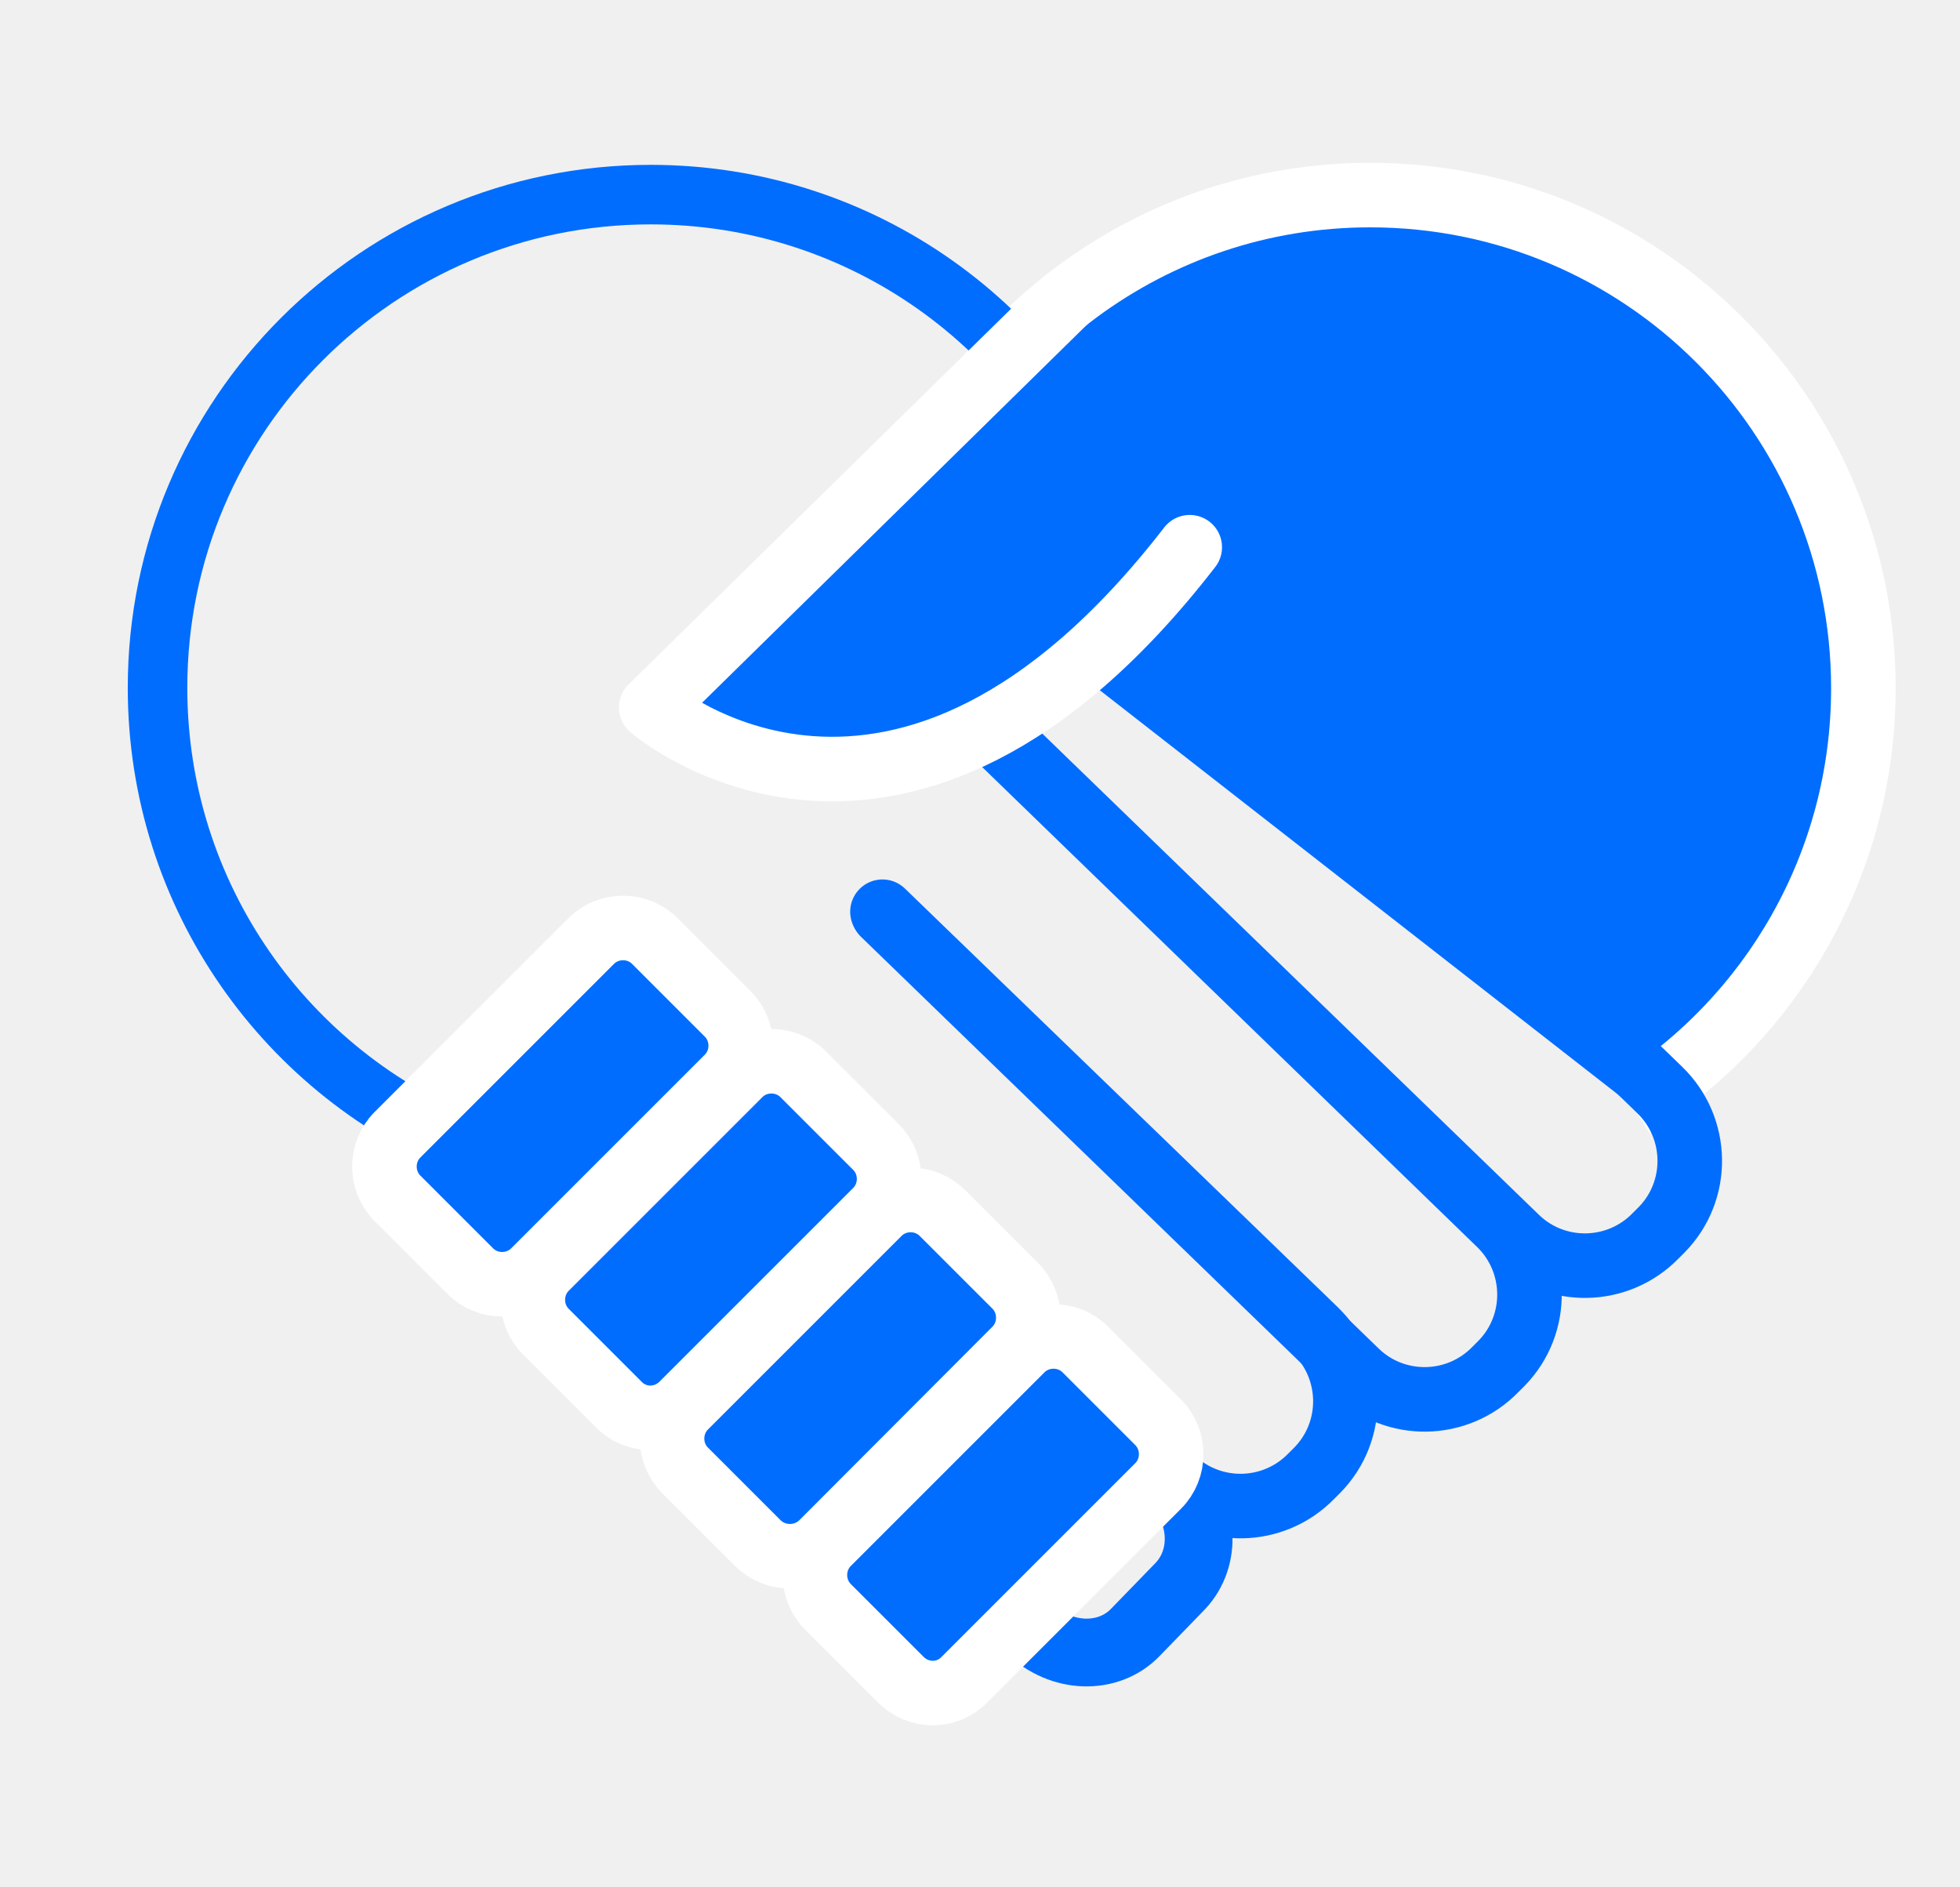
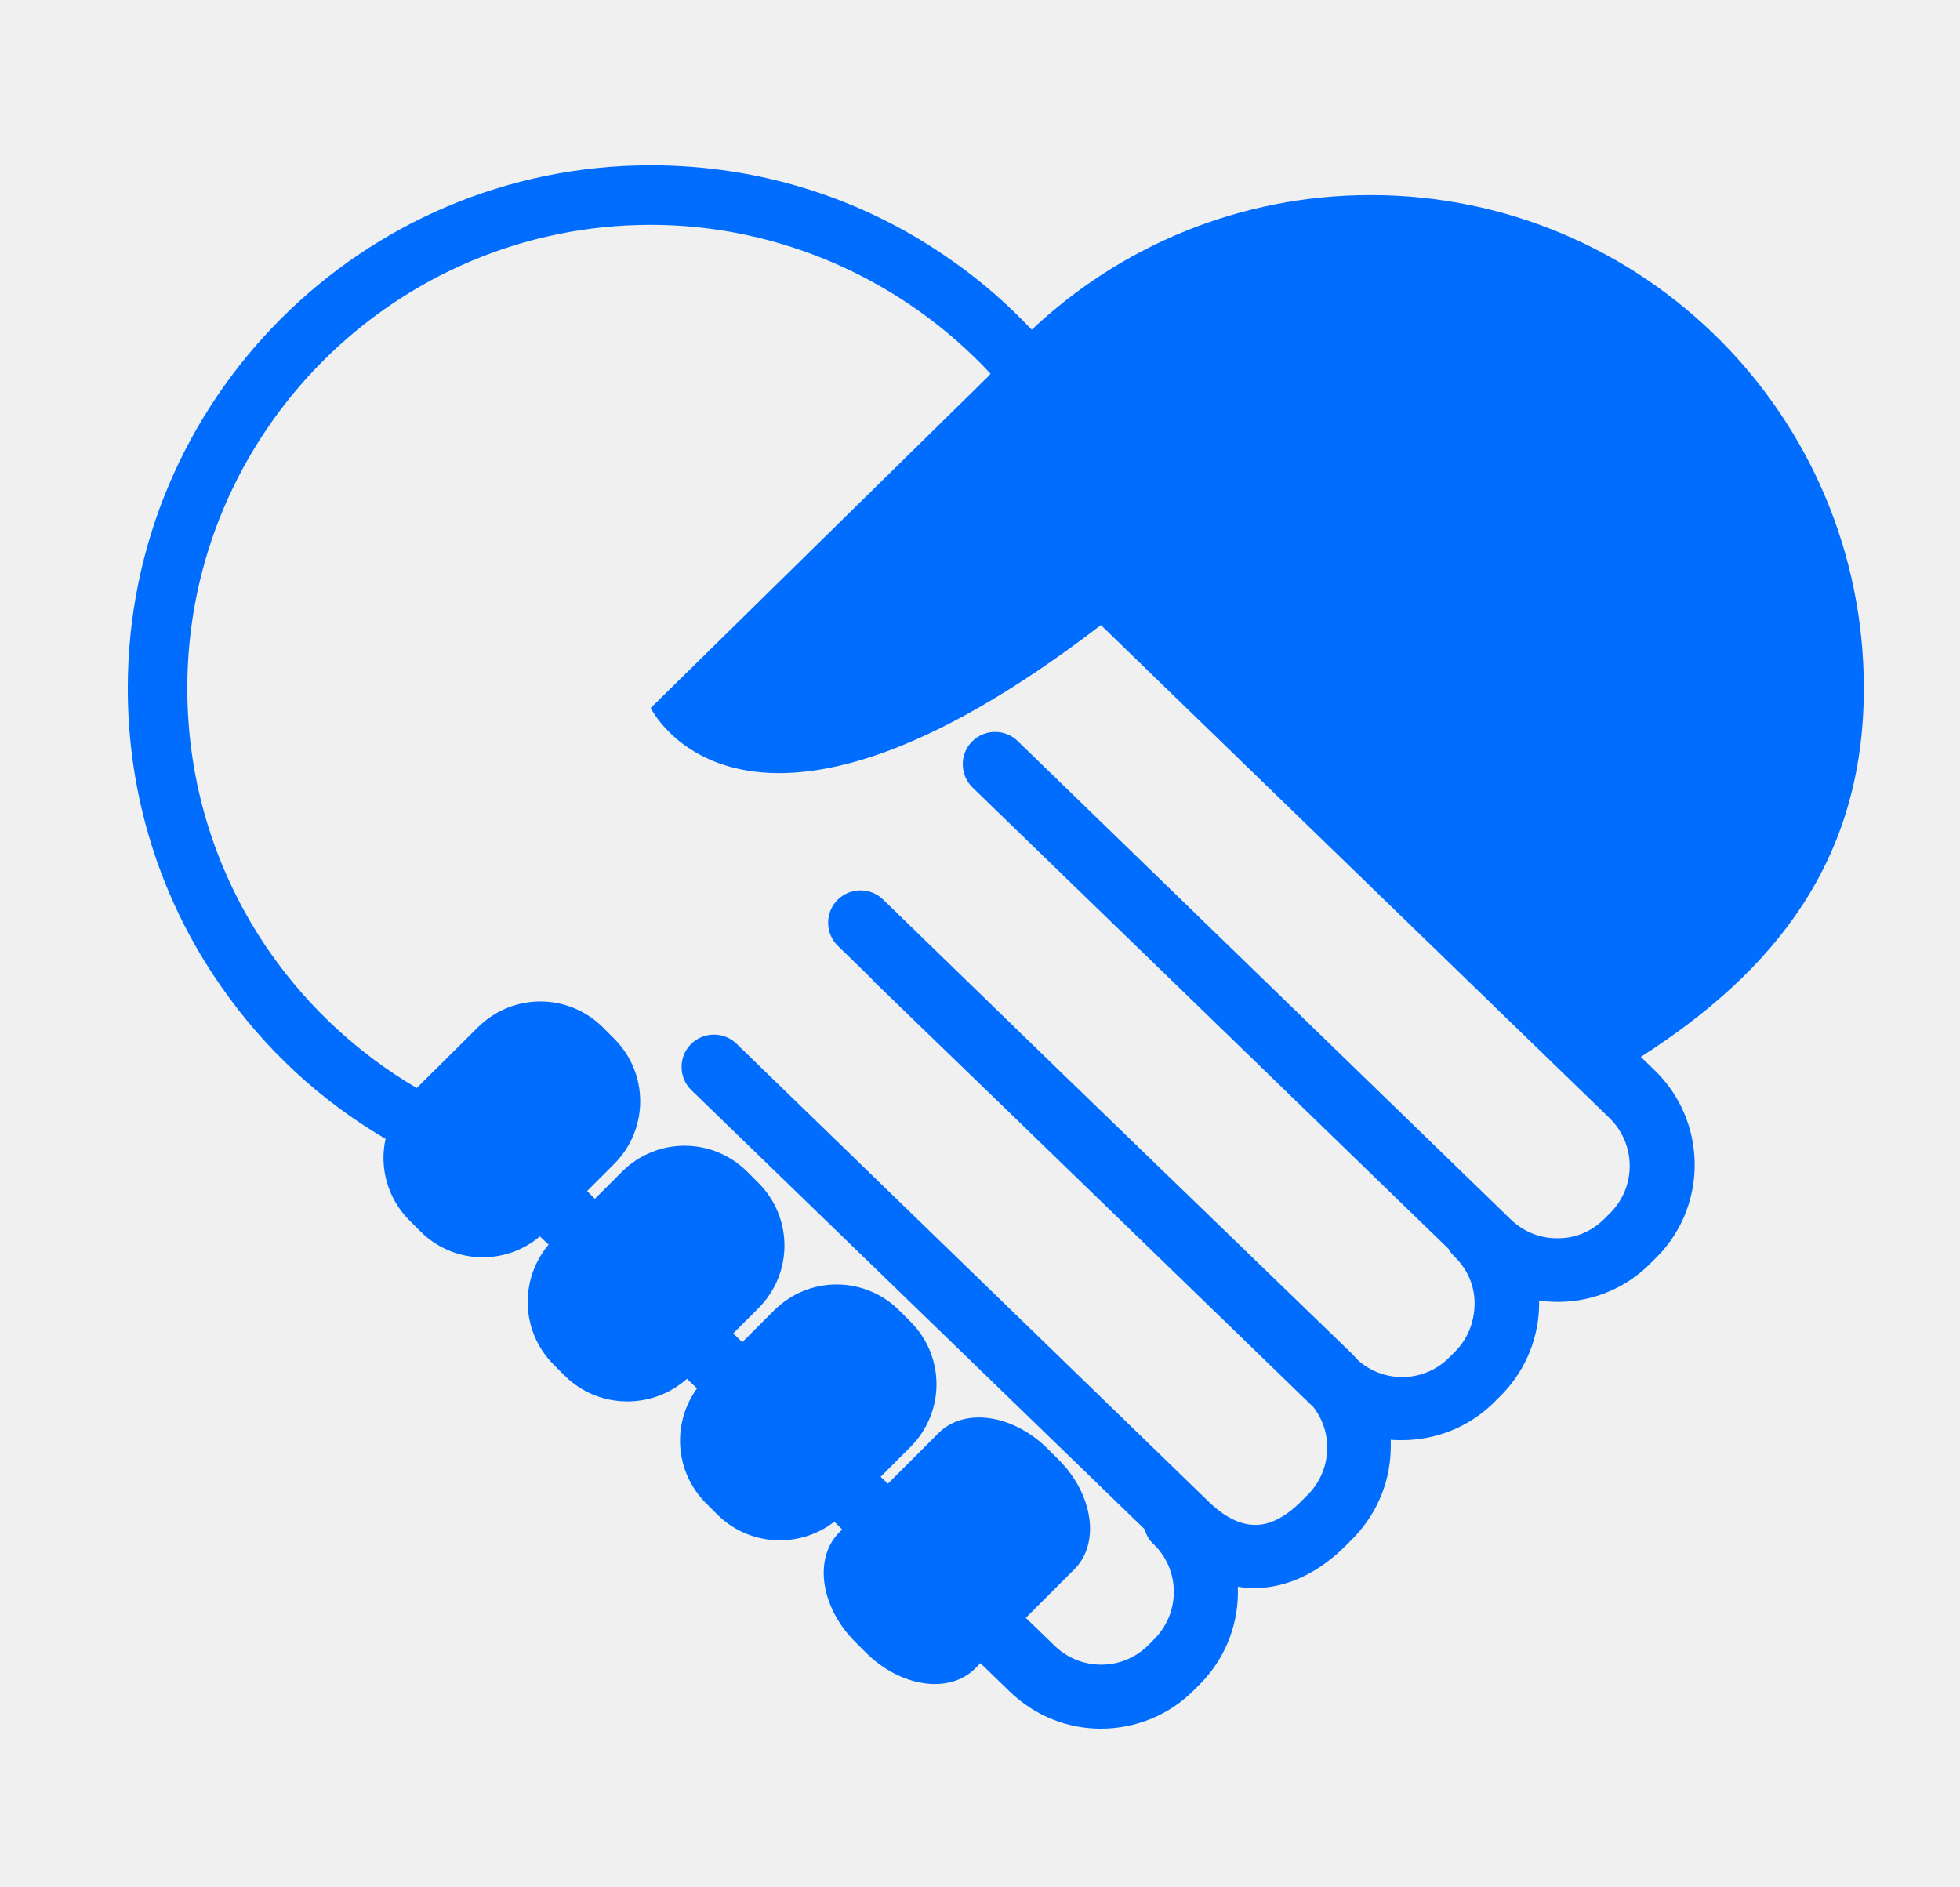
<svg xmlns="http://www.w3.org/2000/svg" version="1.1" id="Layer_1" x="0px" y="0px" viewBox="0 0 428 412" style="enable-background:new 0 0 428 412;" xml:space="preserve">
  <style type="text/css">
- 	.st0{fill:#F9DC32;}
- 	.st1{fill:none;stroke:#006DFF;stroke-width:13.676;stroke-linecap:round;stroke-linejoin:round;stroke-miterlimit:10;}
- 	.st2{fill:none;stroke:#006DFF;stroke-width:13;stroke-linecap:round;stroke-linejoin:round;stroke-miterlimit:10;}
- 	.st3{fill:#006DFF;}
- 	.st4{fill:none;stroke:#FFFFFF;stroke-width:13;stroke-linecap:round;stroke-linejoin:round;stroke-miterlimit:10;}
- 	.st5{fill:#FFFFFF;}
- 	.st6{fill:none;stroke:#006DFF;stroke-width:13;stroke-miterlimit:10;}
- 	.st7{fill:none;stroke:#FFFFFF;stroke-width:13;stroke-miterlimit:10;}
- 	.st8{fill:#5123AF;stroke:#FFFFFF;stroke-width:13;stroke-miterlimit:10;}
- 	.st9{fill:none;stroke:#006DFF;stroke-width:12;stroke-miterlimit:10;}
- 	.st10{fill:#006DFF;stroke:#006DFF;stroke-miterlimit:10;}
- 	.st11{fill:none;stroke:#FFFFFF;stroke-width:12;stroke-miterlimit:10;}
- 	.st12{fill:#FFFFFF;stroke:#FFFFFF;stroke-miterlimit:10;}
- 	.st13{fill:none;}
- 	.st14{fill:#FFFFFF;stroke:#006DFF;stroke-width:12;stroke-linecap:round;stroke-linejoin:round;stroke-miterlimit:10;}
- 	.st15{fill:none;stroke:#006DFF;stroke-width:12;stroke-linecap:round;stroke-linejoin:round;stroke-miterlimit:10;}
- 	.st16{fill:#EAE050;stroke:#FFFFFF;stroke-width:12;stroke-linecap:round;stroke-linejoin:round;stroke-miterlimit:10;}
- 	.st17{fill:none;stroke:#FFFFFF;stroke-width:12;stroke-linecap:round;stroke-linejoin:round;stroke-miterlimit:10;}
- 	.st18{fill:none;stroke:#006DFF;stroke-width:11.125;stroke-linecap:round;stroke-linejoin:round;stroke-miterlimit:10;}
- 	.st19{fill:#006DFF;stroke:#006DFF;stroke-width:13;stroke-linecap:round;stroke-linejoin:round;stroke-miterlimit:10;}
- 	.st20{fill:none;stroke:#FFFFFF;stroke-width:11.511;stroke-miterlimit:10;}
- 	.st21{fill:#FFFFFF;stroke:#FFFFFF;stroke-width:3;stroke-linecap:round;stroke-linejoin:round;stroke-miterlimit:10;}
- 	.st22{fill:#FFFFFF;stroke:#FFFFFF;stroke-width:13;stroke-linecap:round;stroke-linejoin:round;stroke-miterlimit:10;}
- 	.st23{fill:none;stroke:#AEA38A;stroke-width:11.511;stroke-miterlimit:10;}
- 	.st24{fill:#AEA38A;stroke:#AEA38A;stroke-width:3;stroke-linecap:round;stroke-linejoin:round;stroke-miterlimit:10;}
- 	.st25{fill:#AEA38A;}
- 	.st26{fill:none;stroke:#006DFF;stroke-width:14.472;stroke-linecap:round;stroke-linejoin:round;stroke-miterlimit:10;}
- 	.st27{fill:none;stroke:#006DFF;stroke-width:27;stroke-linecap:round;stroke-linejoin:round;stroke-miterlimit:10;}
- 	.st28{fill:none;stroke:#FFFFFF;stroke-width:14.078;stroke-linecap:round;stroke-linejoin:round;stroke-miterlimit:10;}
- 	.st29{fill:none;stroke:#FFFFFF;stroke-width:14.655;stroke-linecap:round;stroke-linejoin:round;stroke-miterlimit:10;}
- 	.st30{fill:#F1413D;stroke:#FFFFFF;stroke-width:14.472;stroke-linecap:round;stroke-linejoin:round;stroke-miterlimit:10;}
- 	.st31{fill:#F1413D;stroke:#FFFFFF;stroke-width:27;stroke-linecap:round;stroke-linejoin:round;stroke-miterlimit:10;}
- 	.st32{fill:#006DFF;stroke:#FFFFFF;stroke-width:14.095;stroke-miterlimit:10;}
- 	.st33{fill:none;stroke:#006DFF;stroke-width:14.095;stroke-linecap:round;stroke-miterlimit:10;}
- 	.st34{fill:none;stroke:#006DFF;stroke-width:14.798;stroke-miterlimit:10;}
- 	.st35{fill:none;stroke:#006DFF;stroke-width:14.095;stroke-miterlimit:10;}
- 	.st36{fill:#006DFF;stroke:#FFFFFF;stroke-width:14.095;stroke-linecap:round;stroke-linejoin:round;stroke-miterlimit:10;}
- 	.st37{fill:#C46CC7;stroke:#FFFFFF;stroke-width:14.095;stroke-miterlimit:10;}
- 	.st38{fill:#FFFFFF;stroke:#C46CC7;stroke-width:13;stroke-miterlimit:10;}
- 	.st39{fill:#FFFFFF;stroke:#C46CC7;stroke-width:14.095;stroke-linecap:round;stroke-miterlimit:10;}
- 	.st40{fill:#FFFFFF;stroke:#C46CC7;stroke-width:14.798;stroke-miterlimit:10;}
- 	.st41{fill:#FFFFFF;stroke:#C46CC7;stroke-width:14.095;stroke-miterlimit:10;}
- 	.st42{fill:#C46CC7;stroke:#FFFFFF;stroke-width:14.095;stroke-linecap:round;stroke-linejoin:round;stroke-miterlimit:10;}
- 	.st43{fill:#FFFFFF;stroke:#006DFF;stroke-miterlimit:10;}
- 	.st44{fill:#006DFF;stroke:#006DFF;stroke-width:12;stroke-miterlimit:10;}
- 	.st45{fill:#FFFFFF;stroke:#006DFF;stroke-width:12;stroke-miterlimit:10;}
- 	.st46{fill:#FFFFFF;stroke:#FFFFFF;stroke-width:12;stroke-miterlimit:10;}
- 	.st47{fill:#008080;stroke:#FFFFFF;stroke-width:12;stroke-miterlimit:10;}
- 	.st48{fill:none;stroke:#006DFF;stroke-width:11.946;stroke-miterlimit:10;}
- 	.st49{fill:none;stroke:#FFFFFF;stroke-width:11.946;stroke-miterlimit:10;}
- 	.st50{fill:#F9DC32;stroke:#FFFFFF;stroke-width:13;stroke-linecap:round;stroke-linejoin:round;stroke-miterlimit:10;}
- 	.st51{fill:#F9DC32;stroke:#FFFFFF;stroke-width:13;stroke-miterlimit:10;}
+ 	.st0{fill:#006DFF;}
</style>
-   <path class="st32" d="M196.8,116.9c14.1-43.1,54.6-74.3,102.4-74.3c59.5,0,107.7,48.2,107.7,107.7c0,38.4-20.1,72.2-50.4,91.2" />
-   <path class="st6" d="M102.7,250.5c-40-15.7-68.3-54.7-68.3-100.3c0-59.5,48.2-107.7,107.7-107.7c46.3,0,85.8,29.2,101,70.2" />
-   <path class="st33" d="M192.7,199.1l94.5,91.4c8.6,8.3,8.8,22,0.5,30.5l-1.3,1.3c-8.3,8.6-22,8.8-30.5,0.5l-103.1-100" />
-   <path class="st34" d="M137.7,208.5l118.5,114.9c6.8,6.5,7.4,16.8,1.5,23l-9.8,10.1c-5.9,6.1-16.2,5.8-23-0.8L106.3,240.8" />
-   <path class="st35" d="M243.2,122.5L362.4,238c8.6,8.3,8.8,22,0.5,30.5l-1.3,1.3c-8.3,8.6-22,8.8-30.5,0.5L211.9,154.8" />
-   <path class="st33" d="M208.3,151.7l119.1,115.5c8.6,8.3,8.8,22,0.5,30.5l-1.3,1.3c-8.3,8.6-22,8.8-30.5,0.5L192.9,199.5" />
-   <path class="st32" d="M135.1,306.7l-15.9-15.9c-3.8-3.8-3.8-10.1,0-13.9l42.3-42.3c3.8-3.8,10.1-3.8,13.9,0l15.9,15.9  c3.8,3.8,3.8,10.1,0,13.9L149,306.7C145.1,310.6,138.9,310.6,135.1,306.7z" />
-   <path class="st32" d="M102.7,277.6l-15.9-15.9c-3.8-3.8-3.8-10.1,0-13.9l42.3-42.3c3.8-3.8,10.1-3.8,13.9,0l15.9,15.9  c3.8,3.8,3.8,10.1,0,13.9l-42.3,42.3C112.8,281.4,106.5,281.4,102.7,277.6z" />
-   <path class="st32" d="M165.5,337l-15.9-15.9c-3.8-3.8-3.8-10.1,0-13.9l42.3-42.3c3.8-3.8,10.1-3.8,13.9,0l15.9,15.9  c3.8,3.8,3.8,10.1,0,13.9L179.5,337C175.6,340.8,169.4,340.8,165.5,337z" />
-   <path class="st32" d="M196.7,366.8l-15.9-15.9c-3.8-3.8-3.8-10.1,0-13.9l42.3-42.3c3.8-3.8,10.1-3.8,13.9,0l15.9,15.9  c3.8,3.8,3.8,10.1,0,13.9l-42.3,42.3C206.8,370.7,200.6,370.7,196.7,366.8z" />
-   <path class="st36" d="M232.6,65.7l-90.4,88.8c0,0,54.1,47.1,117.6-35" />
+   <path class="st0" d="M407,150.3c0-59.5-48.2-107.7-107.7-107.7c-28.6,0-54.7,11.2-74,29.4c-5.2-5.5-11-10.6-17.3-15  c-19.3-13.7-42.1-20.9-65.9-20.9c-63,0-114.2,51.2-114.2,114.2c0,23.4,7,45.9,20.3,65c9.5,13.7,21.8,25.1,36,33.4  c-1.4,6.2,0.4,13,5.2,17.8l2.4,2.4c7.2,7.2,18.5,7.5,26.1,1.1l1.9,1.8c-6.4,7.6-6.1,19,1.1,26.2l2.4,2.4c7.3,7.3,19.1,7.5,26.7,0.7  l2.2,2.1c-5.5,7.6-4.9,18.2,2,25.1l2.4,2.4c7,7,18,7.5,25.6,1.6l1.7,1.7l-0.6,0.6c-5.7,5.7-4.1,16.4,3.4,23.9l2.4,2.4  c7.6,7.6,18.3,9.1,23.9,3.4l1.1-1.1l6.4,6.2c5.6,5.4,12.7,8.1,19.9,8.1c7.5,0,15-2.9,20.6-8.7l1.3-1.3c5.6-5.8,8.3-13.4,8-21  c1.2,0.2,2.4,0.3,3.6,0.3c0.1,0,0.2,0,0.3,0c7.1-0.1,14.1-3.5,20.1-9.7l1.3-1.3c5.3-5.5,8.2-12.7,8.1-20.4c0-0.3,0-0.6,0-1  c0.8,0.1,1.6,0.1,2.4,0.1c7.5,0,15-2.9,20.6-8.7l1.3-1.3c5.3-5.5,8.2-12.7,8.1-20.4c0,0,0-0.1,0-0.1c1.3,0.2,2.7,0.3,4,0.3  c0.2,0,0.3,0,0.5,0c7.6-0.1,14.8-3.2,20.1-8.7l1.3-1.3c11-11.3,10.7-29.5-0.6-40.5l-3.1-3C387.5,212.1,407,187.9,407,150.3z   M351.8,264.7l-1.3,1.3c-2.7,2.8-6.3,4.4-10.2,4.4c-3.9,0.1-7.6-1.4-10.4-4.1L222.2,161.8c-2.8-2.7-7.3-2.6-10,0.2  c-2.7,2.8-2.6,7.3,0.2,10l103.9,100.7c0.3,0.6,0.8,1.2,1.3,1.7c2.8,2.7,4.4,6.3,4.4,10.2s-1.4,7.6-4.1,10.4l-1.3,1.3  c-5.4,5.6-14.2,5.9-20,0.8c-0.5-0.5-1-1.1-1.5-1.6l-64.2-62.1l-38.1-37c-2.8-2.7-7.3-2.6-10,0.2c-2.7,2.8-2.6,7.3,0.2,10l7.2,7  c0.2,0.2,0.4,0.5,0.6,0.7l30.5,29.5l65,63c0.1,0.1,0.2,0.2,0.3,0.2c2,2.5,3.2,5.6,3.2,8.9c0.1,3.9-1.4,7.6-4.1,10.4l-1.3,1.3  c-3.4,3.5-6.9,5.4-10.2,5.4c0,0-0.1,0-0.1,0c-3.3,0-6.7-1.7-10.2-5.1l-103.1-100c-2.8-2.7-7.3-2.6-10,0.2c-2.7,2.8-2.6,7.3,0.2,10  L250,334c0.3,1.2,0.9,2.3,1.9,3.2c5.8,5.6,5.9,14.8,0.3,20.6l-1.3,1.3c-5.6,5.8-14.8,5.9-20.6,0.3l-6.3-6.1l10.6-10.6  c5.7-5.7,4.1-16.4-3.4-23.9l-2.4-2.4c-7.6-7.6-18.3-9.1-23.9-3.4l-11,11l-1.6-1.5l6.5-6.5c7.6-7.6,7.6-19.8,0-27.4l-2.4-2.4  c-7.6-7.6-19.8-7.6-27.4,0l-6.9,6.9l-2-1.9l5.5-5.5c7.6-7.6,7.6-19.8,0-27.4l-2.4-2.4c-7.6-7.6-19.8-7.6-27.4,0l-5.9,5.9l-1.7-1.7  l5.9-5.9c7.6-7.6,7.6-19.8,0-27.4l-2.4-2.4c-7.6-7.6-19.8-7.6-27.4,0L91,237.6c-12.6-7.4-23.6-17.5-32.1-29.7  c-11.8-17-18-36.9-18-57.6c0-55.8,45.4-101.2,101.2-101.2c28.6,0,55.4,12.3,74.2,32.5c-0.1,0.2-0.3,0.3-0.4,0.5l-73.8,72.5  c0,0,20.2,41.9,98.3-18.1l111,107.6C357.2,249.7,357.4,258.9,351.8,264.7z" />
</svg>
